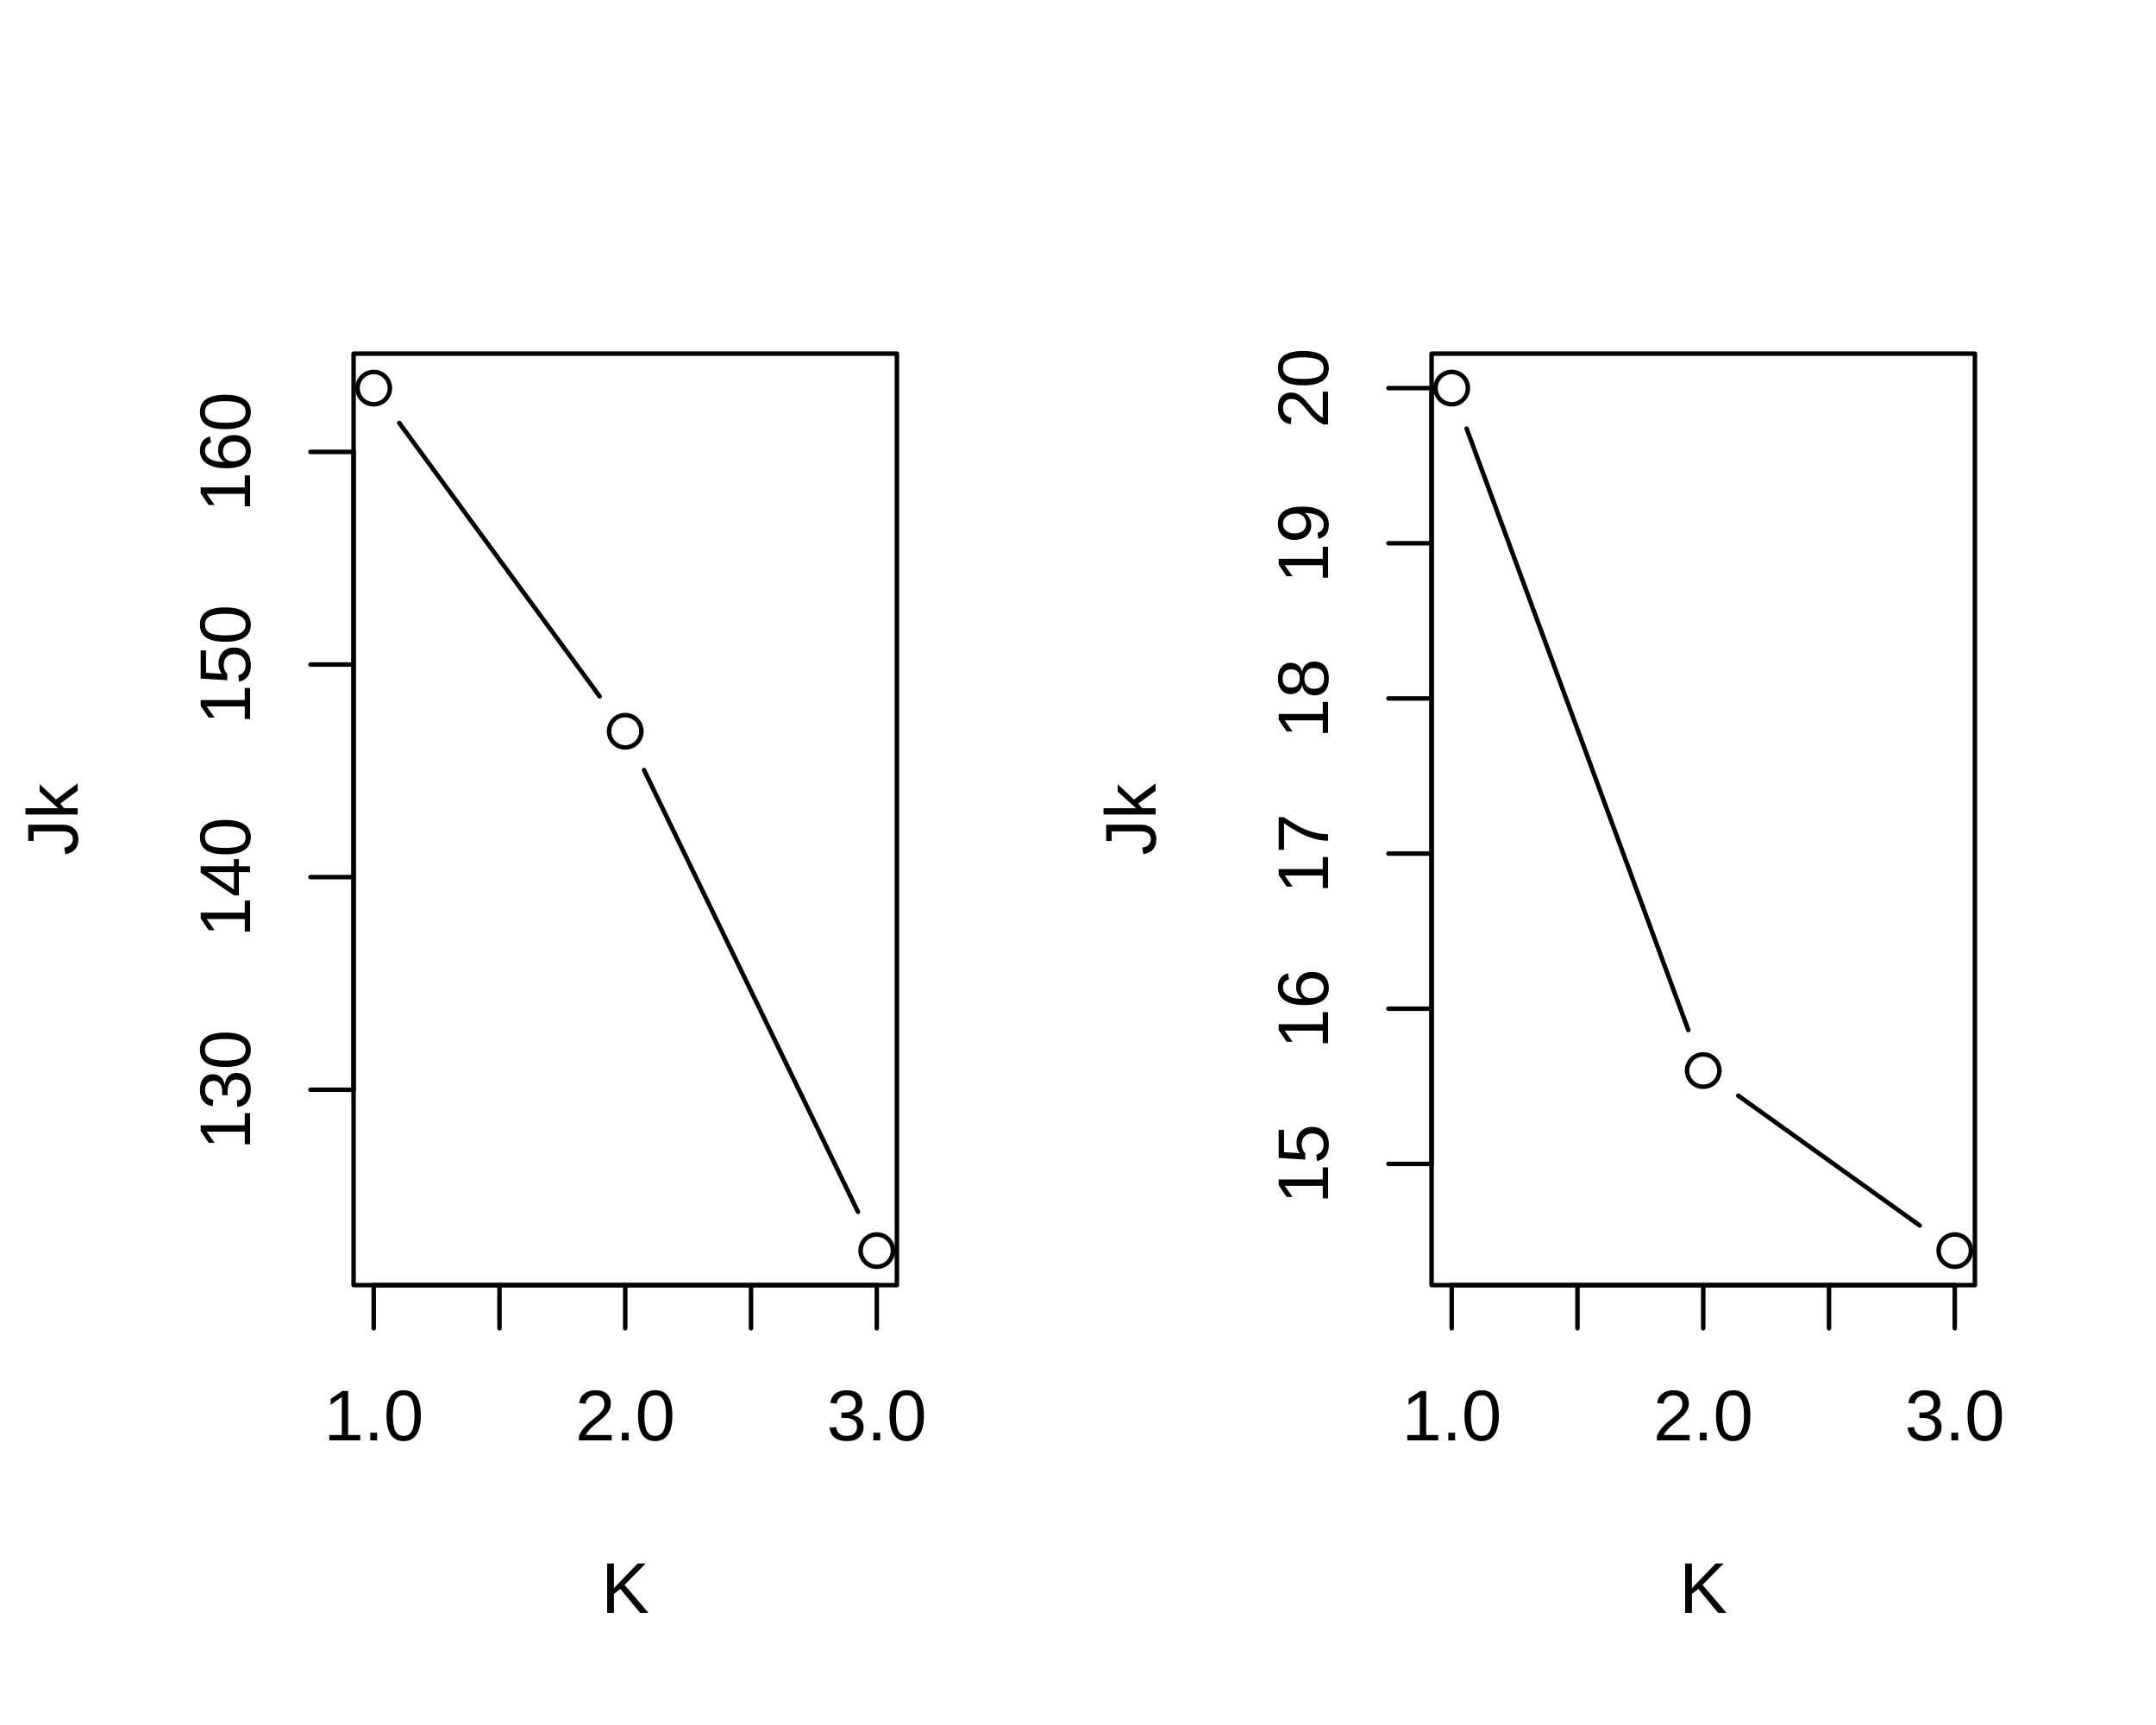
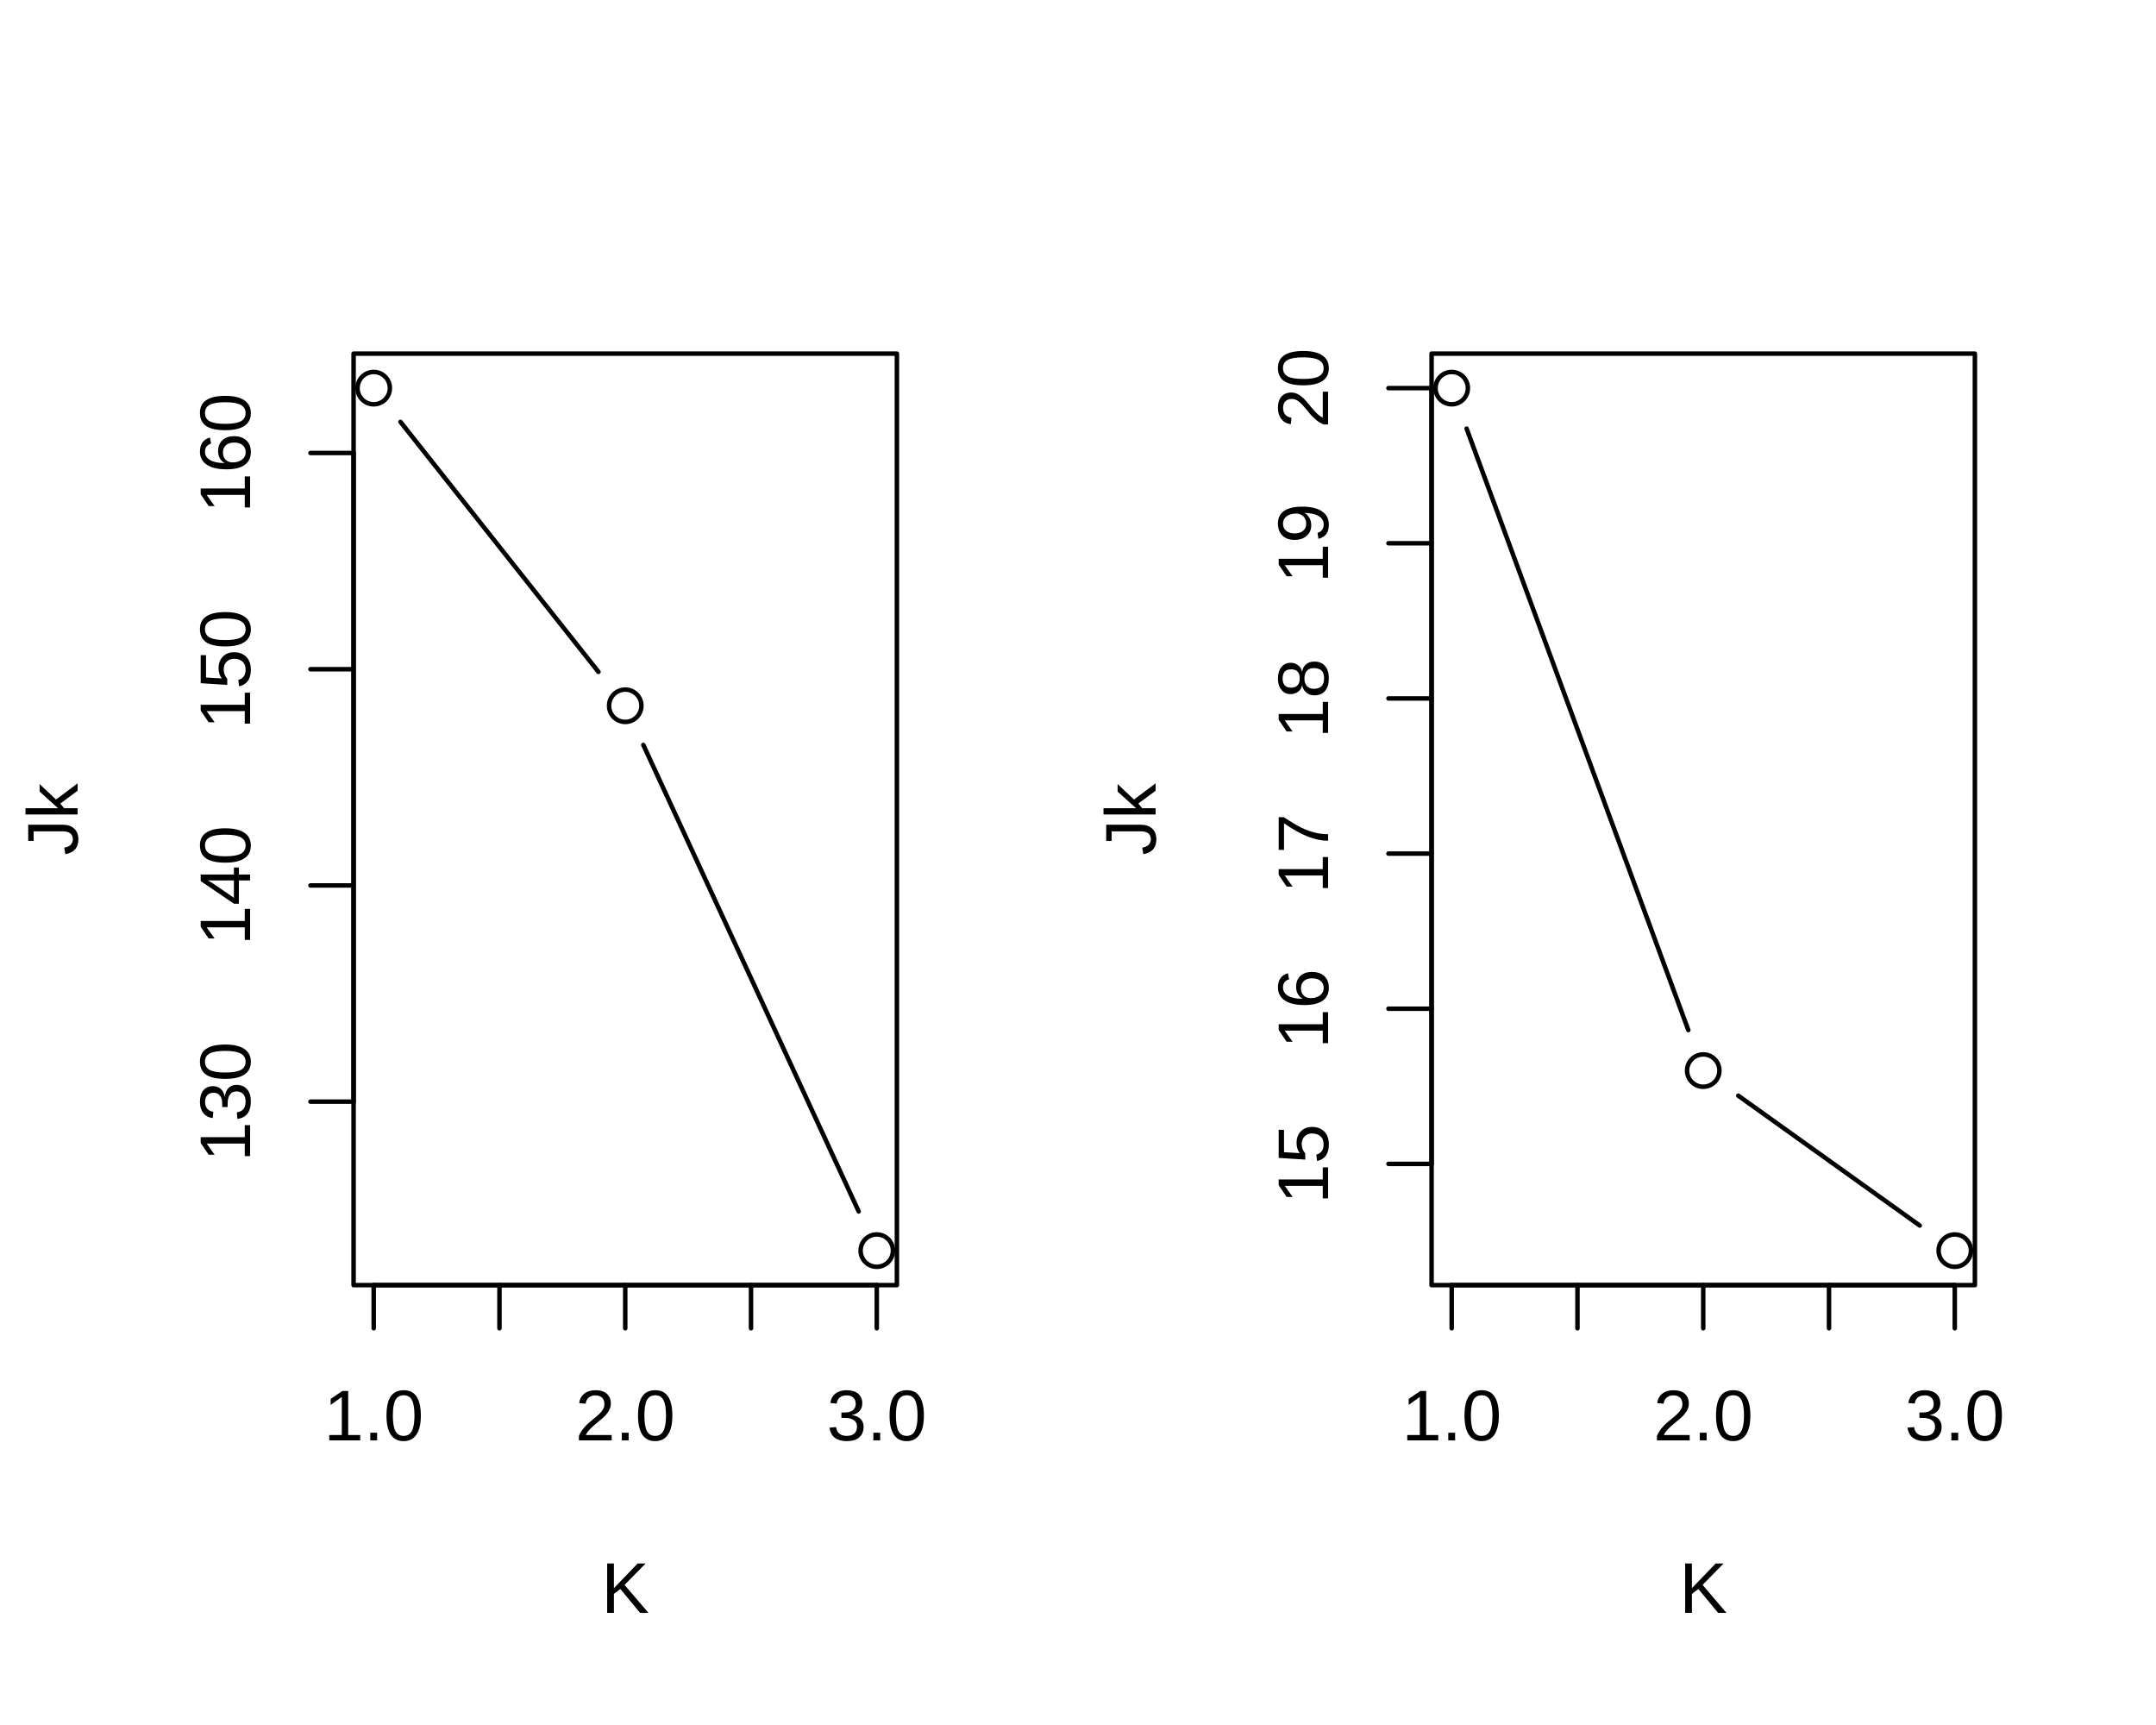
<svg xmlns="http://www.w3.org/2000/svg" class="svglite" width="360.00pt" height="288.00pt" viewBox="0 0 360.00 288.00">
  <defs>
    <style type="text/css">
    .svglite line, .svglite polyline, .svglite polygon, .svglite path, .svglite rect, .svglite circle {
      fill: none;
      stroke: #000000;
      stroke-linecap: round;
      stroke-linejoin: round;
      stroke-miterlimit: 10.00;
    }
    .svglite text {
      white-space: pre;
    }
  </style>
  </defs>
  <rect width="100%" height="100%" style="stroke: none; fill: #FFFFFF;" />
  <defs>
    <clipPath id="cpMC4wMHwzNjAuMDB8MC4wMHwyODguMDA=">
      <rect x="0.00" y="0.00" width="360.00" height="288.00" />
    </clipPath>
  </defs>
  <g clip-path="url(#cpMC4wMHwzNjAuMDB8MC4wMHwyODguMDA=)">
</g>
  <defs>
    <clipPath id="cpNTkuMDR8MTQ5Ljc2fDU5LjA0fDIxNC41Ng==">
      <rect x="59.04" y="59.04" width="90.72" height="155.52" />
    </clipPath>
  </defs>
  <g clip-path="url(#cpNTkuMDR8MTQ5Ljc2fDU5LjA0fDIxNC41Ng==)">
-     <line x1="66.66" y1="70.61" x2="100.14" y2="116.28" style="stroke-width: 0.75;" />
-     <line x1="107.54" y1="128.57" x2="143.26" y2="202.32" style="stroke-width: 0.75;" />
+     <line x1="66.87" y1="70.44" x2="99.93" y2="112.18" style="stroke-width: 0.75;" />
+     <line x1="107.42" y1="124.37" x2="143.38" y2="202.26" style="stroke-width: 0.75;" />
    <circle cx="62.40" cy="64.80" r="2.70" style="stroke-width: 0.75;" />
-     <circle cx="104.40" cy="122.09" r="2.70" style="stroke-width: 0.75;" />
+     <circle cx="104.40" cy="117.83" r="2.70" style="stroke-width: 0.75;" />
    <circle cx="146.40" cy="208.80" r="2.70" style="stroke-width: 0.75;" />
  </g>
  <g clip-path="url(#cpMC4wMHwzNjAuMDB8MC4wMHwyODguMDA=)">
    <line x1="62.40" y1="214.56" x2="146.40" y2="214.56" style="stroke-width: 0.75;" />
    <line x1="62.40" y1="214.56" x2="62.40" y2="221.76" style="stroke-width: 0.75;" />
    <line x1="83.40" y1="214.56" x2="83.40" y2="221.76" style="stroke-width: 0.75;" />
    <line x1="104.40" y1="214.56" x2="104.40" y2="221.76" style="stroke-width: 0.75;" />
    <line x1="125.40" y1="214.56" x2="125.40" y2="221.76" style="stroke-width: 0.75;" />
    <line x1="146.40" y1="214.56" x2="146.40" y2="221.76" style="stroke-width: 0.75;" />
    <text x="62.40" y="240.48" text-anchor="middle" style="font-size: 12.00px; font-family: &quot;Arial&quot;;" textLength="16.68px" lengthAdjust="spacingAndGlyphs">1.0</text>
    <text x="104.40" y="240.48" text-anchor="middle" style="font-size: 12.00px; font-family: &quot;Arial&quot;;" textLength="16.68px" lengthAdjust="spacingAndGlyphs">2.0</text>
    <text x="146.40" y="240.48" text-anchor="middle" style="font-size: 12.00px; font-family: &quot;Arial&quot;;" textLength="16.68px" lengthAdjust="spacingAndGlyphs">3.0</text>
-     <line x1="59.04" y1="181.94" x2="59.04" y2="75.45" style="stroke-width: 0.75;" />
-     <line x1="59.04" y1="181.94" x2="51.84" y2="181.94" style="stroke-width: 0.75;" />
-     <line x1="59.04" y1="146.44" x2="51.84" y2="146.44" style="stroke-width: 0.75;" />
-     <line x1="59.04" y1="110.95" x2="51.84" y2="110.95" style="stroke-width: 0.75;" />
-     <line x1="59.04" y1="75.45" x2="51.84" y2="75.45" style="stroke-width: 0.75;" />
-     <text transform="translate(41.76,181.94) rotate(-90)" text-anchor="middle" style="font-size: 12.00px; font-family: &quot;Arial&quot;;" textLength="20.02px" lengthAdjust="spacingAndGlyphs">130</text>
-     <text transform="translate(41.76,146.44) rotate(-90)" text-anchor="middle" style="font-size: 12.00px; font-family: &quot;Arial&quot;;" textLength="20.02px" lengthAdjust="spacingAndGlyphs">140</text>
-     <text transform="translate(41.76,110.95) rotate(-90)" text-anchor="middle" style="font-size: 12.00px; font-family: &quot;Arial&quot;;" textLength="20.02px" lengthAdjust="spacingAndGlyphs">150</text>
-     <text transform="translate(41.76,75.45) rotate(-90)" text-anchor="middle" style="font-size: 12.00px; font-family: &quot;Arial&quot;;" textLength="20.02px" lengthAdjust="spacingAndGlyphs">160</text>
+     <line x1="59.04" y1="183.93" x2="59.04" y2="75.63" style="stroke-width: 0.75;" />
+     <line x1="59.04" y1="183.93" x2="51.84" y2="183.93" style="stroke-width: 0.75;" />
+     <line x1="59.04" y1="147.83" x2="51.84" y2="147.83" style="stroke-width: 0.75;" />
+     <line x1="59.04" y1="111.73" x2="51.84" y2="111.73" style="stroke-width: 0.75;" />
+     <line x1="59.04" y1="75.63" x2="51.84" y2="75.63" style="stroke-width: 0.75;" />
+     <text transform="translate(41.76,183.93) rotate(-90)" text-anchor="middle" style="font-size: 12.00px; font-family: &quot;Arial&quot;;" textLength="20.02px" lengthAdjust="spacingAndGlyphs">130</text>
+     <text transform="translate(41.76,147.83) rotate(-90)" text-anchor="middle" style="font-size: 12.00px; font-family: &quot;Arial&quot;;" textLength="20.02px" lengthAdjust="spacingAndGlyphs">140</text>
+     <text transform="translate(41.76,111.73) rotate(-90)" text-anchor="middle" style="font-size: 12.00px; font-family: &quot;Arial&quot;;" textLength="20.02px" lengthAdjust="spacingAndGlyphs">150</text>
+     <text transform="translate(41.76,75.63) rotate(-90)" text-anchor="middle" style="font-size: 12.00px; font-family: &quot;Arial&quot;;" textLength="20.02px" lengthAdjust="spacingAndGlyphs">160</text>
    <polygon points="59.04,214.56 149.76,214.56 149.76,59.04 59.04,59.04 " style="stroke-width: 0.75;" />
  </g>
  <defs>
    <clipPath id="cpMC4wMHwxODAuMDB8MC4wMHwyODguMDA=">
      <rect x="0.00" y="0.00" width="180.00" height="288.00" />
    </clipPath>
  </defs>
  <g clip-path="url(#cpMC4wMHwxODAuMDB8MC4wMHwyODguMDA=)">
    <text x="104.40" y="269.28" text-anchor="middle" style="font-size: 12.00px; font-family: &quot;Arial&quot;;" textLength="8.01px" lengthAdjust="spacingAndGlyphs">K</text>
    <text transform="translate(12.96,136.80) rotate(-90)" text-anchor="middle" style="font-size: 12.00px; font-family: &quot;Arial&quot;;" textLength="12.01px" lengthAdjust="spacingAndGlyphs">Jk</text>
  </g>
  <defs>
    <clipPath id="cpMjM5LjA0fDMyOS43Nnw1OS4wNHwyMTQuNTY=">
      <rect x="239.04" y="59.04" width="90.72" height="155.52" />
    </clipPath>
  </defs>
  <g clip-path="url(#cpMjM5LjA0fDMyOS43Nnw1OS4wNHwyMTQuNTY=)">
    <line x1="244.89" y1="71.56" x2="281.91" y2="171.98" style="stroke-width: 0.75;" />
    <line x1="290.25" y1="182.93" x2="320.55" y2="204.61" style="stroke-width: 0.75;" />
    <circle cx="242.40" cy="64.80" r="2.70" style="stroke-width: 0.75;" />
    <circle cx="284.40" cy="178.74" r="2.70" style="stroke-width: 0.75;" />
    <circle cx="326.40" cy="208.80" r="2.70" style="stroke-width: 0.75;" />
  </g>
  <g clip-path="url(#cpMC4wMHwzNjAuMDB8MC4wMHwyODguMDA=)">
    <line x1="242.40" y1="214.56" x2="326.40" y2="214.56" style="stroke-width: 0.75;" />
    <line x1="242.40" y1="214.56" x2="242.40" y2="221.76" style="stroke-width: 0.75;" />
    <line x1="263.40" y1="214.56" x2="263.40" y2="221.76" style="stroke-width: 0.75;" />
    <line x1="284.40" y1="214.56" x2="284.40" y2="221.76" style="stroke-width: 0.75;" />
    <line x1="305.40" y1="214.56" x2="305.40" y2="221.76" style="stroke-width: 0.75;" />
    <line x1="326.40" y1="214.56" x2="326.40" y2="221.76" style="stroke-width: 0.75;" />
    <text x="242.40" y="240.48" text-anchor="middle" style="font-size: 12.00px; font-family: &quot;Arial&quot;;" textLength="16.68px" lengthAdjust="spacingAndGlyphs">1.0</text>
    <text x="284.40" y="240.48" text-anchor="middle" style="font-size: 12.00px; font-family: &quot;Arial&quot;;" textLength="16.68px" lengthAdjust="spacingAndGlyphs">2.0</text>
    <text x="326.40" y="240.48" text-anchor="middle" style="font-size: 12.00px; font-family: &quot;Arial&quot;;" textLength="16.68px" lengthAdjust="spacingAndGlyphs">3.0</text>
    <line x1="239.04" y1="194.32" x2="239.04" y2="64.80" style="stroke-width: 0.75;" />
    <line x1="239.04" y1="194.32" x2="231.84" y2="194.32" style="stroke-width: 0.75;" />
    <line x1="239.04" y1="168.41" x2="231.84" y2="168.41" style="stroke-width: 0.75;" />
    <line x1="239.04" y1="142.51" x2="231.84" y2="142.51" style="stroke-width: 0.75;" />
    <line x1="239.04" y1="116.61" x2="231.84" y2="116.61" style="stroke-width: 0.75;" />
    <line x1="239.04" y1="90.70" x2="231.84" y2="90.70" style="stroke-width: 0.75;" />
    <line x1="239.04" y1="64.80" x2="231.84" y2="64.80" style="stroke-width: 0.75;" />
    <text transform="translate(221.76,194.32) rotate(-90)" text-anchor="middle" style="font-size: 12.00px; font-family: &quot;Arial&quot;;" textLength="13.35px" lengthAdjust="spacingAndGlyphs">15</text>
    <text transform="translate(221.76,168.41) rotate(-90)" text-anchor="middle" style="font-size: 12.00px; font-family: &quot;Arial&quot;;" textLength="13.35px" lengthAdjust="spacingAndGlyphs">16</text>
    <text transform="translate(221.76,142.51) rotate(-90)" text-anchor="middle" style="font-size: 12.00px; font-family: &quot;Arial&quot;;" textLength="13.35px" lengthAdjust="spacingAndGlyphs">17</text>
    <text transform="translate(221.76,116.61) rotate(-90)" text-anchor="middle" style="font-size: 12.00px; font-family: &quot;Arial&quot;;" textLength="13.35px" lengthAdjust="spacingAndGlyphs">18</text>
    <text transform="translate(221.76,90.70) rotate(-90)" text-anchor="middle" style="font-size: 12.00px; font-family: &quot;Arial&quot;;" textLength="13.35px" lengthAdjust="spacingAndGlyphs">19</text>
    <text transform="translate(221.76,64.80) rotate(-90)" text-anchor="middle" style="font-size: 12.00px; font-family: &quot;Arial&quot;;" textLength="13.35px" lengthAdjust="spacingAndGlyphs">20</text>
    <polygon points="239.04,214.56 329.76,214.56 329.76,59.04 239.04,59.04 " style="stroke-width: 0.75;" />
  </g>
  <defs>
    <clipPath id="cpMTgwLjAwfDM2MC4wMHwwLjAwfDI4OC4wMA==">
      <rect x="180.00" y="0.00" width="180.00" height="288.00" />
    </clipPath>
  </defs>
  <g clip-path="url(#cpMTgwLjAwfDM2MC4wMHwwLjAwfDI4OC4wMA==)">
    <text x="284.40" y="269.28" text-anchor="middle" style="font-size: 12.00px; font-family: &quot;Arial&quot;;" textLength="8.01px" lengthAdjust="spacingAndGlyphs">K</text>
    <text transform="translate(192.96,136.80) rotate(-90)" text-anchor="middle" style="font-size: 12.00px; font-family: &quot;Arial&quot;;" textLength="12.01px" lengthAdjust="spacingAndGlyphs">Jk</text>
  </g>
</svg>
